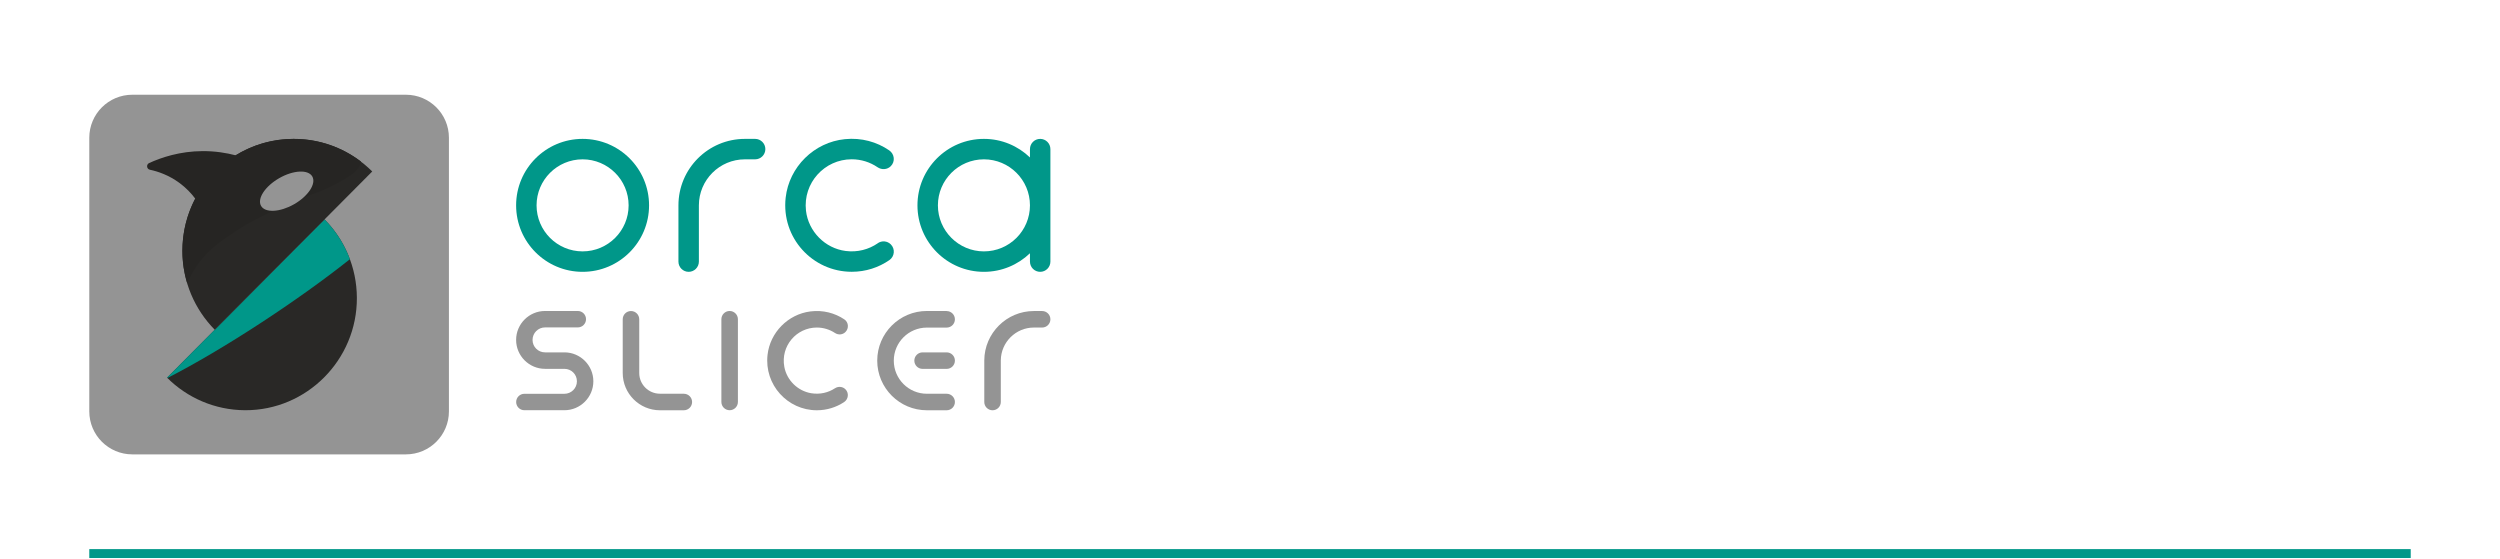
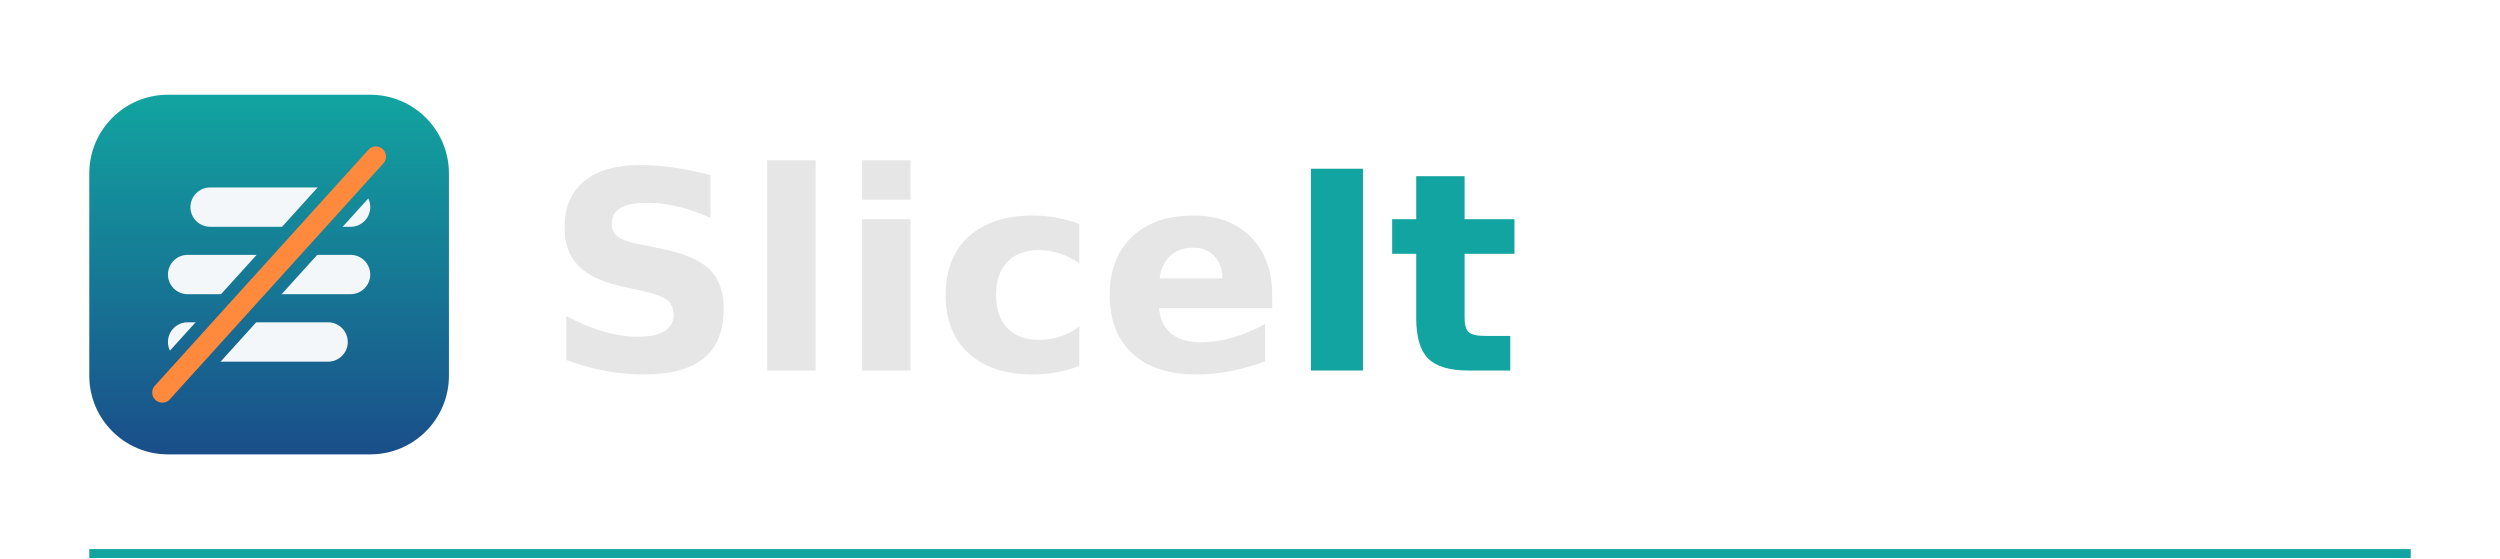
- <svg xmlns="http://www.w3.org/2000/svg" id="a" width="560" height="125" viewBox="0 0 560 125">
-   <rect id="b" x="20" y="123" width="520" height="2" style="fill:#009789;" />
-   <g id="c">
-     <rect id="d" x="20" y="21.22" width="80.56" height="80.56" rx="9.64" ry="9.64" style="fill:#949494;" />
-   </g>
-   <g id="e">
-     <path id="f" d="M37.42,84.6c4.49,4.48,10.66,7.26,17.48,7.29,13.8.06,25.1-11.3,25.04-25.18-.03-6.86-2.79-13.06-7.25-17.57l-35.27,35.46Z" style="fill:#292826;" />
-   </g>
-   <g id="g">
-     <path id="h" d="M72.69,49.14l-35.27,35.46s.05.05.08.07c12.36-6.3,29.28-17.38,40.88-26.61-1.25-3.38-3.21-6.42-5.69-8.93" style="fill:#009789;" />
-   </g>
-   <g id="i">
-     <path id="j" d="M65.8,31.11c-13.77,0-24.94,11.23-24.94,25.08,0,6.9,2.77,13.14,7.25,17.68l35.27-35.46c-4.51-4.5-10.72-7.29-17.58-7.29" style="fill:#292826;" />
-   </g>
-   <g id="k">
-     <path id="l" d="M65.8,31.11c-4.77,0-9.23,1.35-13.02,3.68-2.03-.53-4.55-.96-7.44-.94-5.04.03-9.14,1.4-11.93,2.67-.69.32-.58,1.34.16,1.5,1.83.39,4.25,1.2,6.64,2.97,1.51,1.11,2.66,2.35,3.52,3.5-1.83,3.49-2.87,7.47-2.87,11.69,0,2.52.37,4.95,1.06,7.25,1.05-2.34,2.16-3.9,2.52-4.39,2.29-3.15,4.71-4.79,8.29-7.2,2.64-1.78,6.3-3.87,16.82-8.2,0,0,3.29-.93,7.7-3.55,1.76-1.05,3.1-2.03,3.52-3.58.03-.11.06-.22.08-.32-4.18-3.19-9.4-5.08-15.05-5.08" style="fill:#262523;" />
-   </g>
-   <g id="m">
-     <path id="n" d="M69.96,39.54c.91,1.62-.92,4.4-4.09,6.21-3.17,1.81-6.49,1.97-7.4.36-.91-1.62.92-4.4,4.09-6.21,3.17-1.81,6.49-1.97,7.4-.36" style="fill:#949494;" />
-   </g>
-   <path d="M163.44,69.66c-1.02,0-1.85.83-1.85,1.85v18.53c0,1.02.83,1.85,1.85,1.85s1.85-.83,1.85-1.85v-18.53c0-1.02-.83-1.85-1.85-1.85Z" style="fill:#949494;" />
-   <path d="M212.05,69.66h-4.43c-6.13,0-11.12,4.99-11.12,11.12s4.99,11.12,11.12,11.12h4.43c1.02,0,1.85-.83,1.85-1.85s-.83-1.85-1.85-1.85h-4.43c-4.09,0-7.41-3.32-7.41-7.41s3.32-7.41,7.41-7.41h4.43c1.02,0,1.85-.83,1.85-1.85s-.83-1.85-1.85-1.85Z" style="fill:#949494;" />
-   <path d="M212.05,78.93h-5.39c-1.02,0-1.85.83-1.85,1.85s.83,1.85,1.85,1.85h5.39c1.02,0,1.85-.83,1.85-1.85s-.83-1.85-1.85-1.85Z" style="fill:#949494;" />
-   <path d="M126.43,91.89h-8.97c-1.02,0-1.84-.83-1.84-1.84s.82-1.84,1.84-1.84h8.97c1.54,0,2.8-1.25,2.8-2.8s-1.25-2.79-2.8-2.79h-4.34c-3.57,0-6.48-2.91-6.48-6.48s2.91-6.48,6.48-6.48h7.34c1.02,0,1.84.83,1.84,1.84s-.82,1.84-1.84,1.84h-7.34c-1.54,0-2.8,1.25-2.8,2.8s1.25,2.79,2.8,2.79h4.34c3.57,0,6.48,2.91,6.48,6.48s-2.91,6.48-6.48,6.48Z" style="fill:#949494;" />
-   <path d="M187.05,86.96c-1.5.99-3.37,1.45-5.36,1.12-3.01-.51-5.44-2.9-6-5.89-.87-4.7,2.73-8.82,7.28-8.82,1.5,0,2.9.45,4.07,1.22.74.49,1.72.41,2.34-.22h0c.82-.82.71-2.19-.25-2.83-2.13-1.43-4.79-2.14-7.61-1.78-5.01.64-9.03,4.72-9.59,9.73-.76,6.7,4.49,12.41,11.04,12.41,2.25,0,4.34-.67,6.09-1.82.99-.65,1.16-2.04.32-2.88h0c-.63-.63-1.6-.71-2.34-.23Z" style="fill:#949494;" />
-   <path d="M153.17,88.19h-5.35c-2.55,0-4.63-2.08-4.63-4.63v-12.04c0-1.02-.83-1.85-1.85-1.85s-1.85.83-1.85,1.85v12.04c0,4.6,3.74,8.34,8.34,8.34h5.35c1.02,0,1.85-.83,1.85-1.85s-.83-1.85-1.85-1.85Z" style="fill:#949494;" />
-   <path d="M233.44,73.37h-1.85c-4.06,0-7.37,3.29-7.41,7.35v9.33c0,1.02-.83,1.85-1.85,1.85s-1.85-.83-1.85-1.85v-9.33c.04-6.1,5.01-11.05,11.11-11.05h1.85c1.02,0,1.85.83,1.85,1.85s-.83,1.85-1.85,1.85Z" style="fill:#949494;" />
-   <path d="M130.5,35.69c5.68,0,10.31,4.62,10.31,10.31s-4.62,10.31-10.31,10.31-10.31-4.62-10.31-10.31,4.62-10.31,10.31-10.31M130.5,31.11c-8.22,0-14.89,6.67-14.89,14.89s6.67,14.89,14.89,14.89,14.89-6.67,14.89-14.89-6.67-14.89-14.89-14.89h0Z" style="fill:#009789;" />
-   <path d="M233,31.11c-1.27,0-2.29,1.03-2.29,2.29v1.87c-2.68-2.57-6.3-4.16-10.31-4.16-8.22,0-14.89,6.67-14.89,14.89s6.67,14.89,14.89,14.89c4,0,7.63-1.59,10.31-4.16v1.87c0,1.27,1.03,2.29,2.29,2.29s2.29-1.03,2.29-2.29v-25.2c0-1.27-1.03-2.29-2.29-2.29ZM220.4,56.31c-5.68,0-10.31-4.62-10.31-10.31s4.62-10.31,10.31-10.31,10.31,4.62,10.31,10.31-4.62,10.31-10.31,10.31Z" style="fill:#009789;" />
-   <path d="M169.15,31.11h-2.29c-8.22,0-14.89,6.67-14.89,14.89v12.6c0,1.27,1.03,2.29,2.29,2.29s2.29-1.03,2.29-2.29v-12.6c0-5.68,4.62-10.31,10.31-10.31h0s2.29,0,2.29,0c1.27,0,2.29-1.03,2.29-2.29s-1.03-2.29-2.29-2.29Z" style="fill:#009789;" />
-   <path d="M196.61,54.5c-2,1.37-4.5,2.06-7.17,1.72-4.64-.59-8.37-4.38-8.9-9.03-.7-6.22,4.16-11.51,10.24-11.51,2.15,0,4.14.66,5.79,1.78.93.63,2.17.56,2.97-.24h0c1.03-1.03.84-2.72-.36-3.54-2.77-1.9-6.22-2.88-9.91-2.51-6.9.68-12.51,6.21-13.28,13.1-1.01,8.99,6.01,16.61,14.8,16.61,3.13,0,6.03-.96,8.42-2.61,1.19-.82,1.35-2.51.33-3.53h0c-.79-.79-2.01-.89-2.93-.26Z" style="fill:#009789;" />
+ <svg xmlns="http://www.w3.org/2000/svg" width="560" height="125" viewBox="0 0 560 125">
+   <defs>
+     <linearGradient id="wg" gradientUnits="userSpaceOnUse" x1="20.00" y1="21.22" x2="20.00" y2="101.78">
+       <stop offset="0" stop-color="#12A4A0" />
+       <stop offset="1" stop-color="#1A4E8A" />
+     </linearGradient>
+   </defs>
+   <rect x="20.00" y="21.22" width="80.56" height="80.56" rx="17.62" fill="url(#wg)" />
+   <rect x="42.66" y="41.99" width="40.28" height="8.81" rx="4.41" fill="#F4F7FA" />
+   <rect x="37.62" y="57.09" width="45.31" height="8.81" rx="4.41" fill="#F4F7FA" />
+   <rect x="37.62" y="72.20" width="40.28" height="8.81" rx="4.41" fill="#F4F7FA" />
+   <line x1="36.36" y1="87.93" x2="84.20" y2="35.07" stroke="url(#wg)" stroke-width="10.07" stroke-linecap="round" />
+   <line x1="36.36" y1="87.93" x2="84.20" y2="35.07" stroke="#FF8A3D" stroke-width="4.53" stroke-linecap="round" />
+   <path d="M159.146 39.225V48.791Q155.422 47.126 151.88 46.278Q148.338 45.431 145.189 45.431Q141.012 45.431 139.014 46.581Q137.016 47.731 137.016 50.153Q137.016 51.97 138.363 52.984Q139.71 53.998 143.252 54.725L148.217 55.724Q155.755 57.237 158.934 60.325Q162.112 63.413 162.112 69.104Q162.112 76.582 157.677 80.23Q153.242 83.878 144.13 83.878Q139.831 83.878 135.502 83.061Q131.173 82.243 126.844 80.639V70.8Q131.173 73.101 135.214 74.266Q139.256 75.432 143.01 75.432Q146.824 75.432 148.853 74.16Q150.881 72.889 150.881 70.527Q150.881 68.408 149.503 67.258Q148.126 66.107 144.009 65.199L139.498 64.2Q132.717 62.747 129.583 59.568Q126.45 56.39 126.45 51.001Q126.45 44.25 130.81 40.617Q135.169 36.984 143.343 36.984Q147.066 36.984 151.002 37.544Q154.938 38.104 159.146 39.225ZM171.86 35.895H182.698V83.0H171.86ZM193.112 49.094H203.95V83.0H193.112ZM193.112 35.895H203.95V44.734H193.112ZM241.762 50.153V58.993Q239.552 57.479 237.327 56.753Q235.102 56.026 232.71 56.026Q228.169 56.026 225.641 58.675Q223.113 61.324 223.113 66.077Q223.113 70.83 225.641 73.479Q228.169 76.128 232.71 76.128Q235.253 76.128 237.539 75.371Q239.824 74.614 241.762 73.131V82.001Q239.219 82.939 236.6 83.409Q233.981 83.878 231.348 83.878Q222.175 83.878 216.998 79.17Q211.821 74.463 211.821 66.077Q211.821 57.691 216.998 52.984Q222.175 48.276 231.348 48.276Q234.012 48.276 236.6 48.746Q239.188 49.215 241.762 50.153ZM284.962 65.956V69.044H259.623Q260.017 72.858 262.378 74.766Q264.739 76.673 268.978 76.673Q272.398 76.673 275.986 75.659Q279.573 74.645 283.357 72.586V80.941Q279.513 82.395 275.668 83.136Q271.823 83.878 267.979 83.878Q258.775 83.878 253.674 79.201Q248.573 74.523 248.573 66.077Q248.573 57.782 253.583 53.029Q258.594 48.276 267.373 48.276Q275.365 48.276 280.164 53.09Q284.962 57.903 284.962 65.956ZM273.821 62.354Q273.821 59.266 272.02 57.374Q270.219 55.481 267.312 55.481Q264.164 55.481 262.196 57.252Q260.229 59.023 259.744 62.354Z" fill="#E6E6E6" />
+   <path d="M293.65 37.802H305.306V83.0H293.65ZM328.071 39.467V49.094H339.242V56.844H328.071V71.224Q328.071 73.585 329.01 74.417Q329.948 75.25 332.733 75.25H338.304V83.0H329.01Q322.592 83.0 319.913 80.321Q317.233 77.642 317.233 71.224V56.844H311.845V49.094H317.233V39.467Z" fill="#12A4A0" />
+   <rect x="20" y="123" width="520" height="2" fill="#12A4A0" />
</svg>
